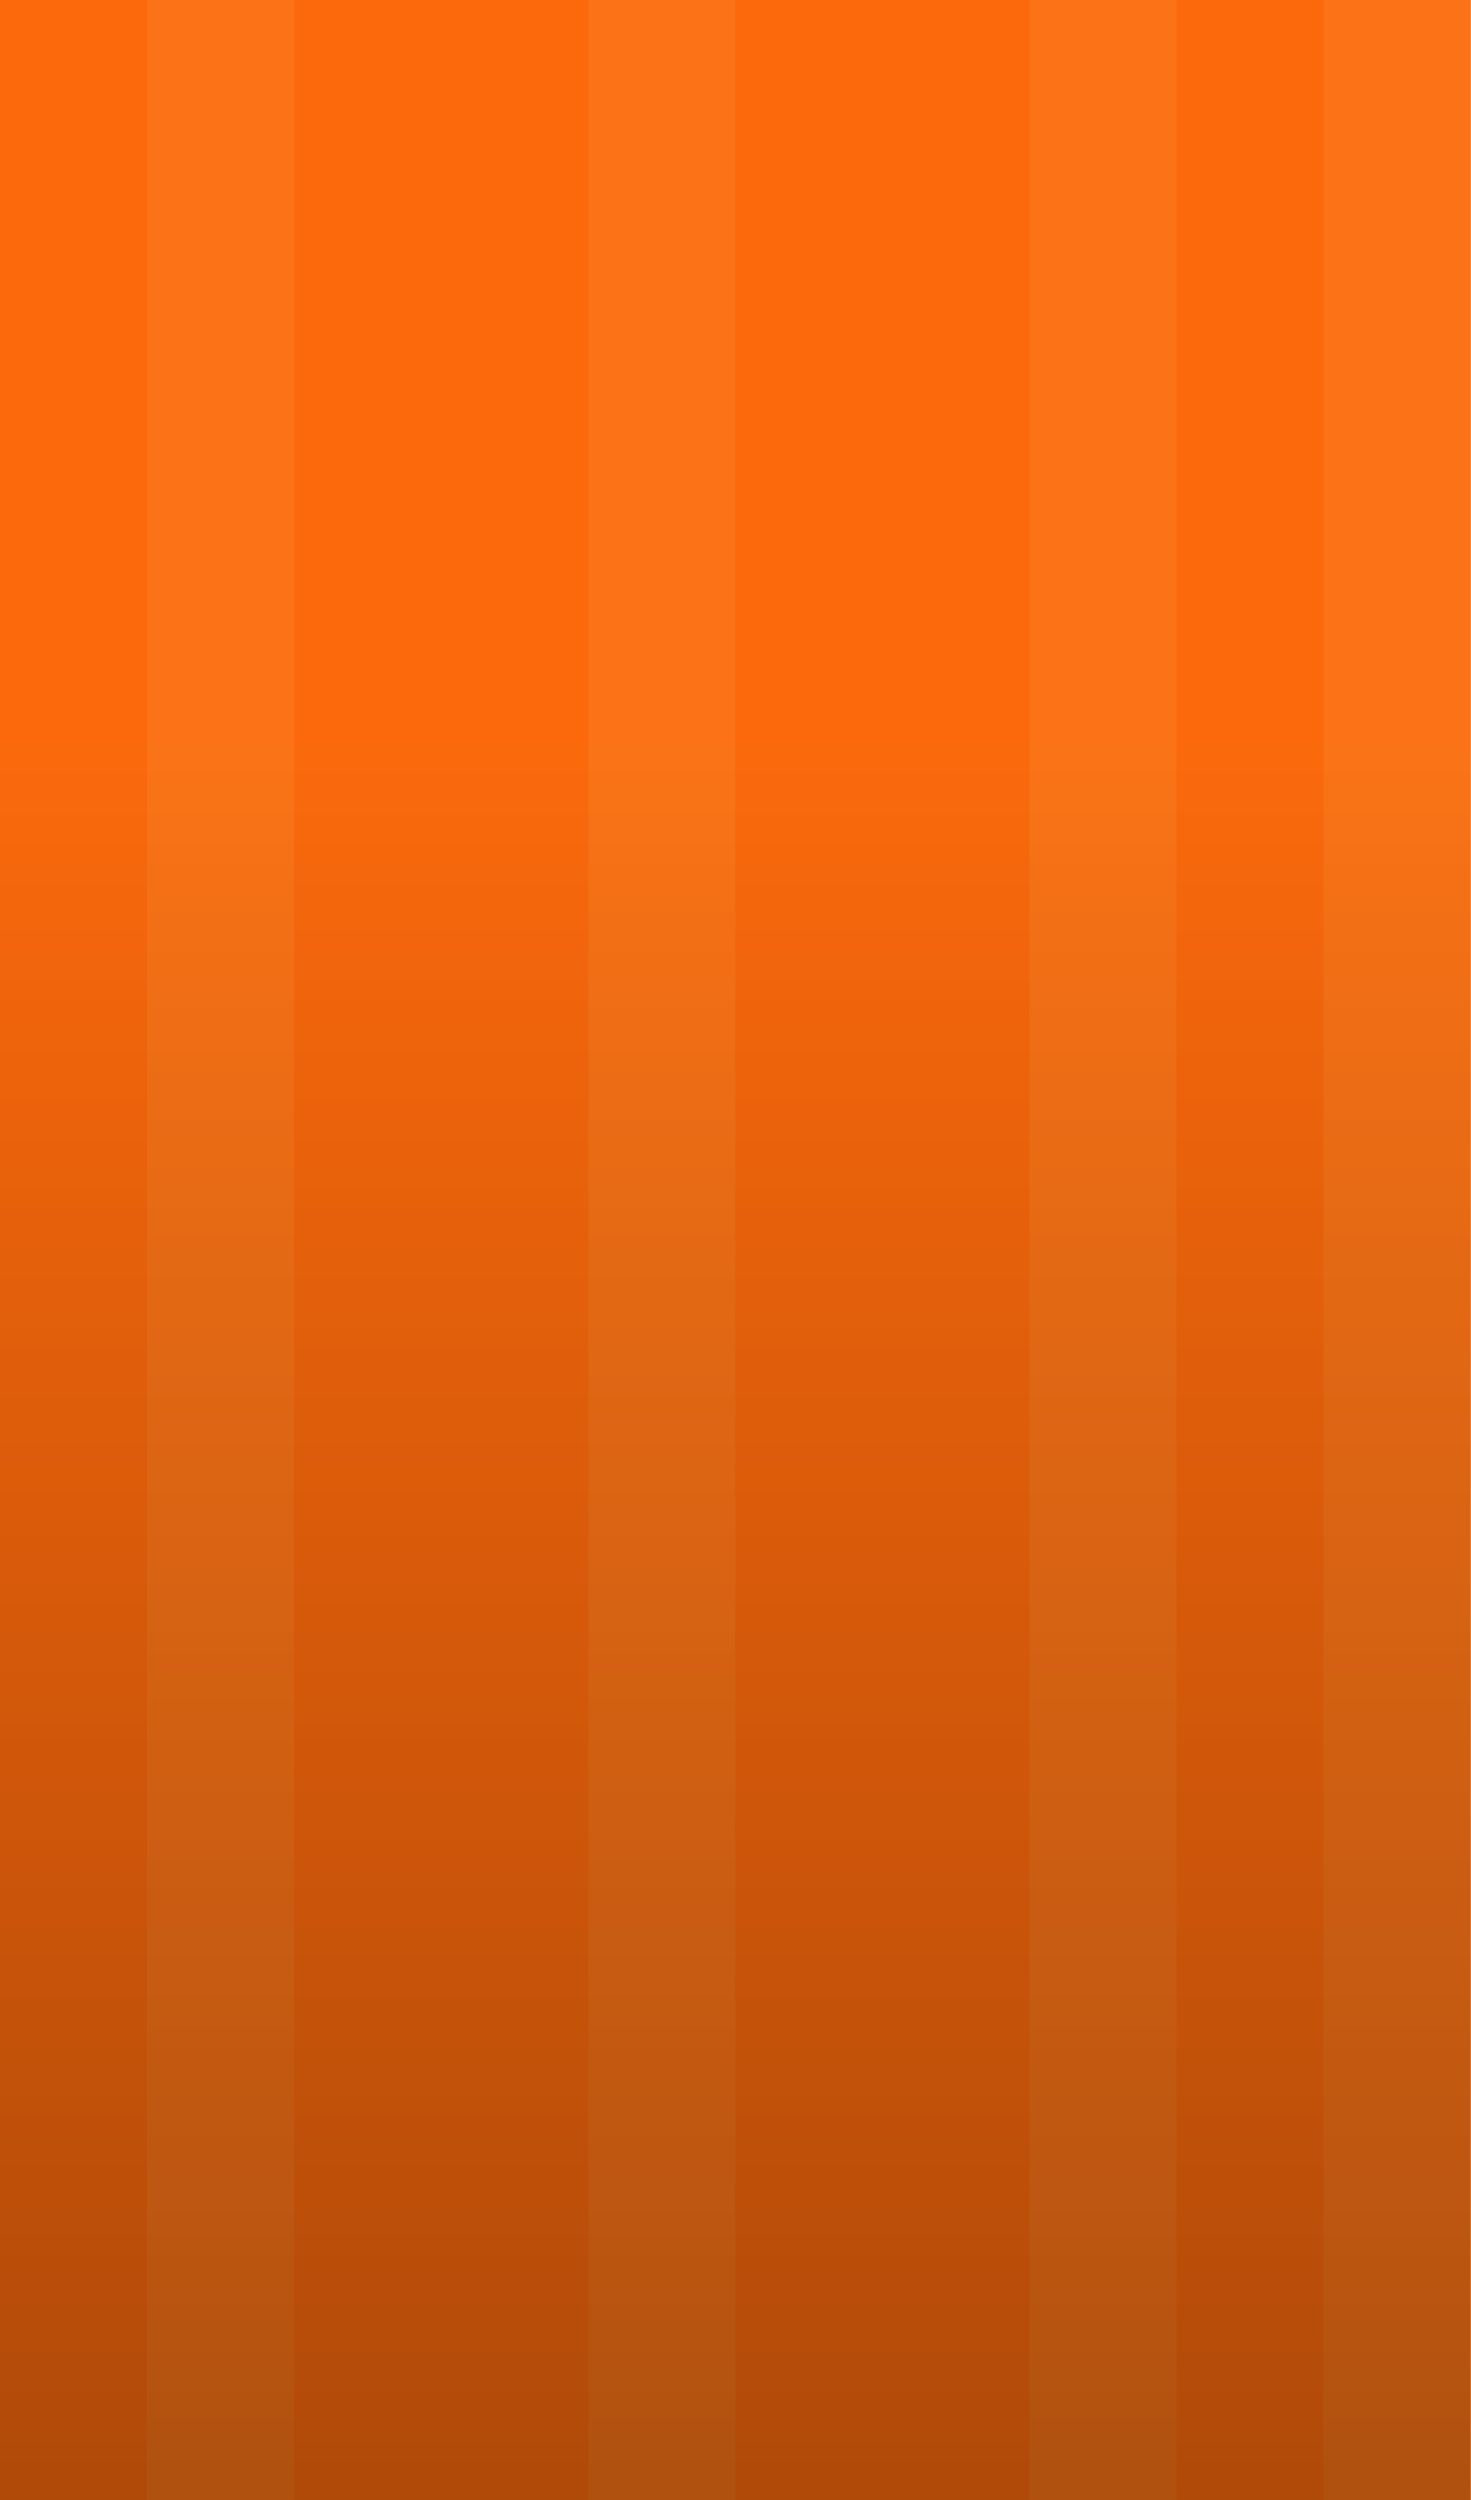
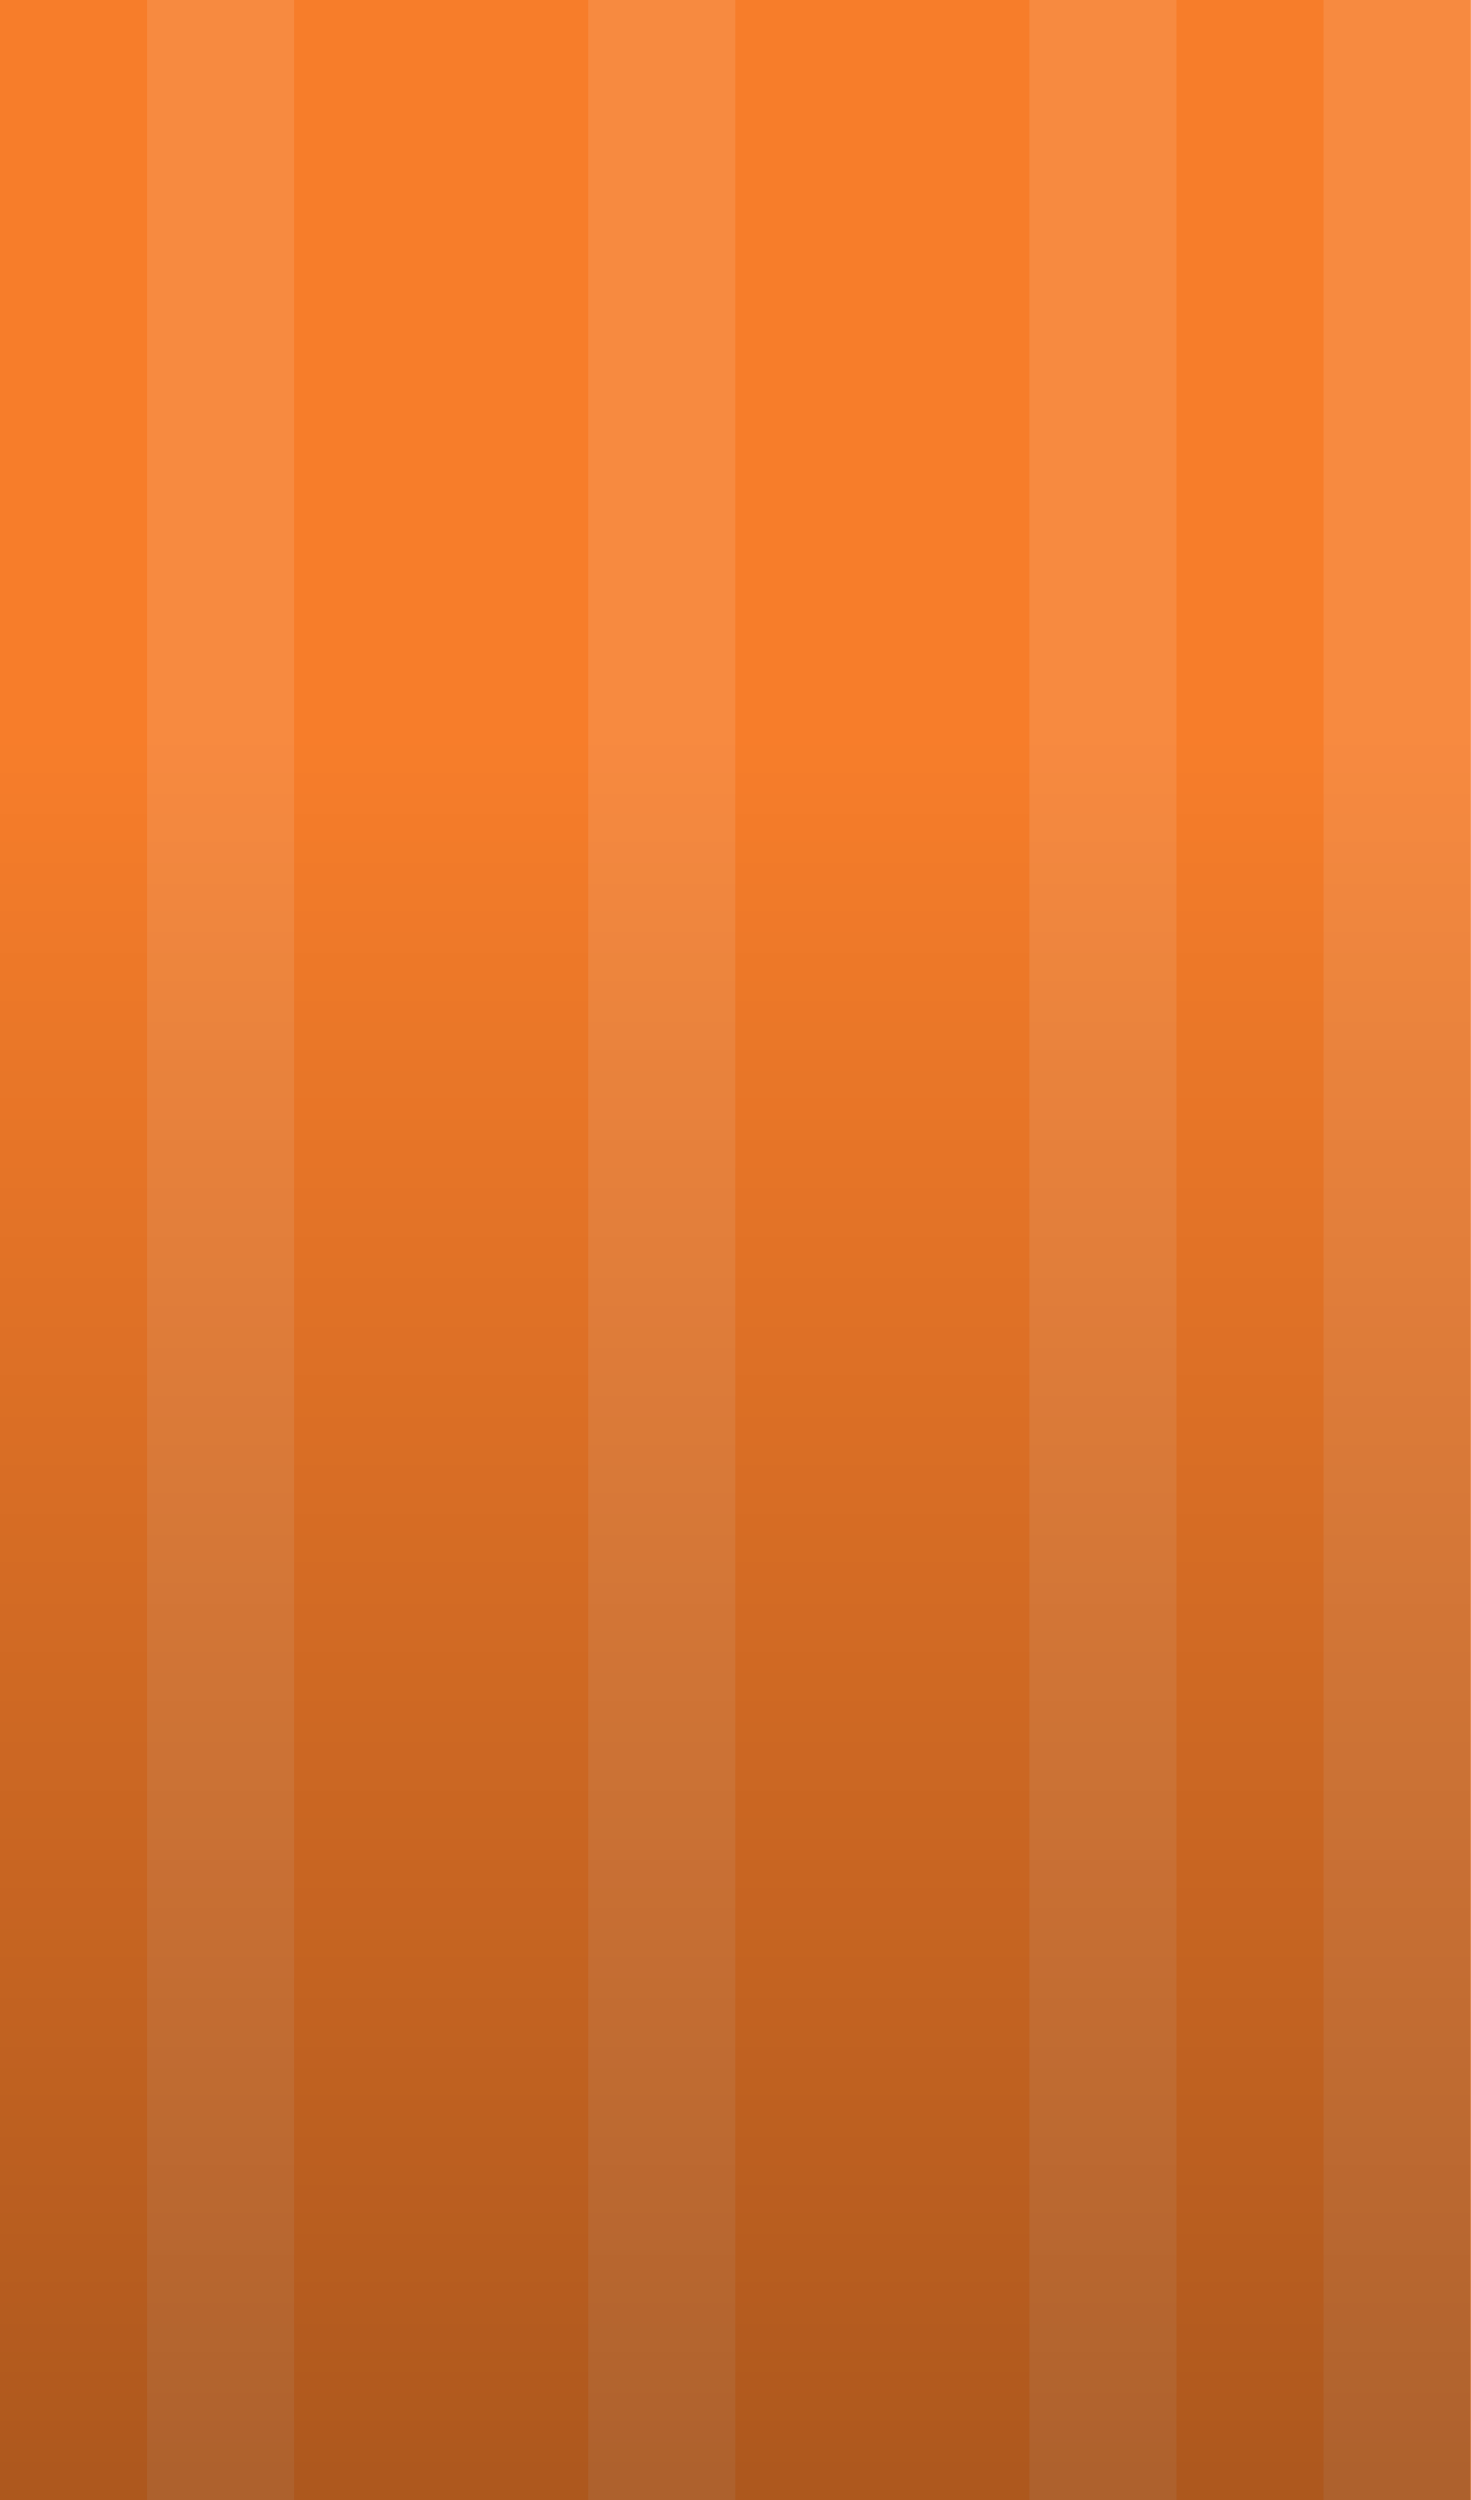
<svg xmlns="http://www.w3.org/2000/svg" xmlns:xlink="http://www.w3.org/1999/xlink" width="10" height="17" id="svg2" version="1.1" enable-background="new">
  <defs id="defs4">
    <linearGradient id="linearGradient3770">
      <stop style="stop-color:#000000;stop-opacity:1;" offset="0" id="stop3772" />
      <stop style="stop-color:#000000;stop-opacity:0;" offset="1" id="stop3774" />
    </linearGradient>
    <linearGradient xlink:href="#linearGradient3770" id="linearGradient3776" x1="5" y1="17" x2="5" y2="0" gradientUnits="userSpaceOnUse" gradientTransform="matrix(1,0,0,0.7058823,0,5)" />
  </defs>
  <g id="layer1" transform="translate(-677.8571,-749.5765)" style="display:inline">
-     <rect style="fill:#fb690c;fill-opacity:1;stroke:none" id="rect2996" width="10" height="17" x="0" y="0" transform="translate(677.8571,749.5765)" />
+     <rect style="fill:#f77d2a;fill-opacity:1;stroke:none" id="rect2996" width="10" height="17" x="0" y="0" transform="translate(677.8571,749.5765)" />
  </g>
  <g id="layer2" style="display:inline">
-     <rect style="fill:#fb7316;fill-opacity:1;stroke:none" id="rect3780" width="1" height="17" x="1" y="0" />
-     <rect style="display:inline;fill:#fb7316;fill-opacity:1;stroke:none" id="rect3780-9" width="1" height="17" x="4" y="0" />
-     <rect style="display:inline;fill:#fb7316;fill-opacity:1;stroke:none" id="rect3780-5" width="1" height="17" x="7" y="0" />
-     <rect style="display:inline;fill:#fb7316;fill-opacity:1;stroke:none" id="rect3780-8" width="1" height="17" x="9" y="0" />
+     <rect style="fill:#f78a40;fill-opacity:1;stroke:none" id="rect3780" width="1" height="17" x="1" y="0" />
+     <rect style="display:inline;fill:#f78a40;fill-opacity:1;stroke:none" id="rect3780-9" width="1" height="17" x="4" y="0" />
+     <rect style="display:inline;fill:#f78a40;fill-opacity:1;stroke:none" id="rect3780-5" width="1" height="17" x="7" y="0" />
+     <rect style="display:inline;fill:#f78a40;fill-opacity:1;stroke:none" id="rect3780-8" width="1" height="17" x="9" y="0" />
  </g>
  <g id="layer3" style="opacity:0.3;display:inline">
    <rect style="fill:url(#linearGradient3776);fill-opacity:1;stroke:none" id="rect3768" width="10" height="12" x="0" y="5" />
  </g>
</svg>
